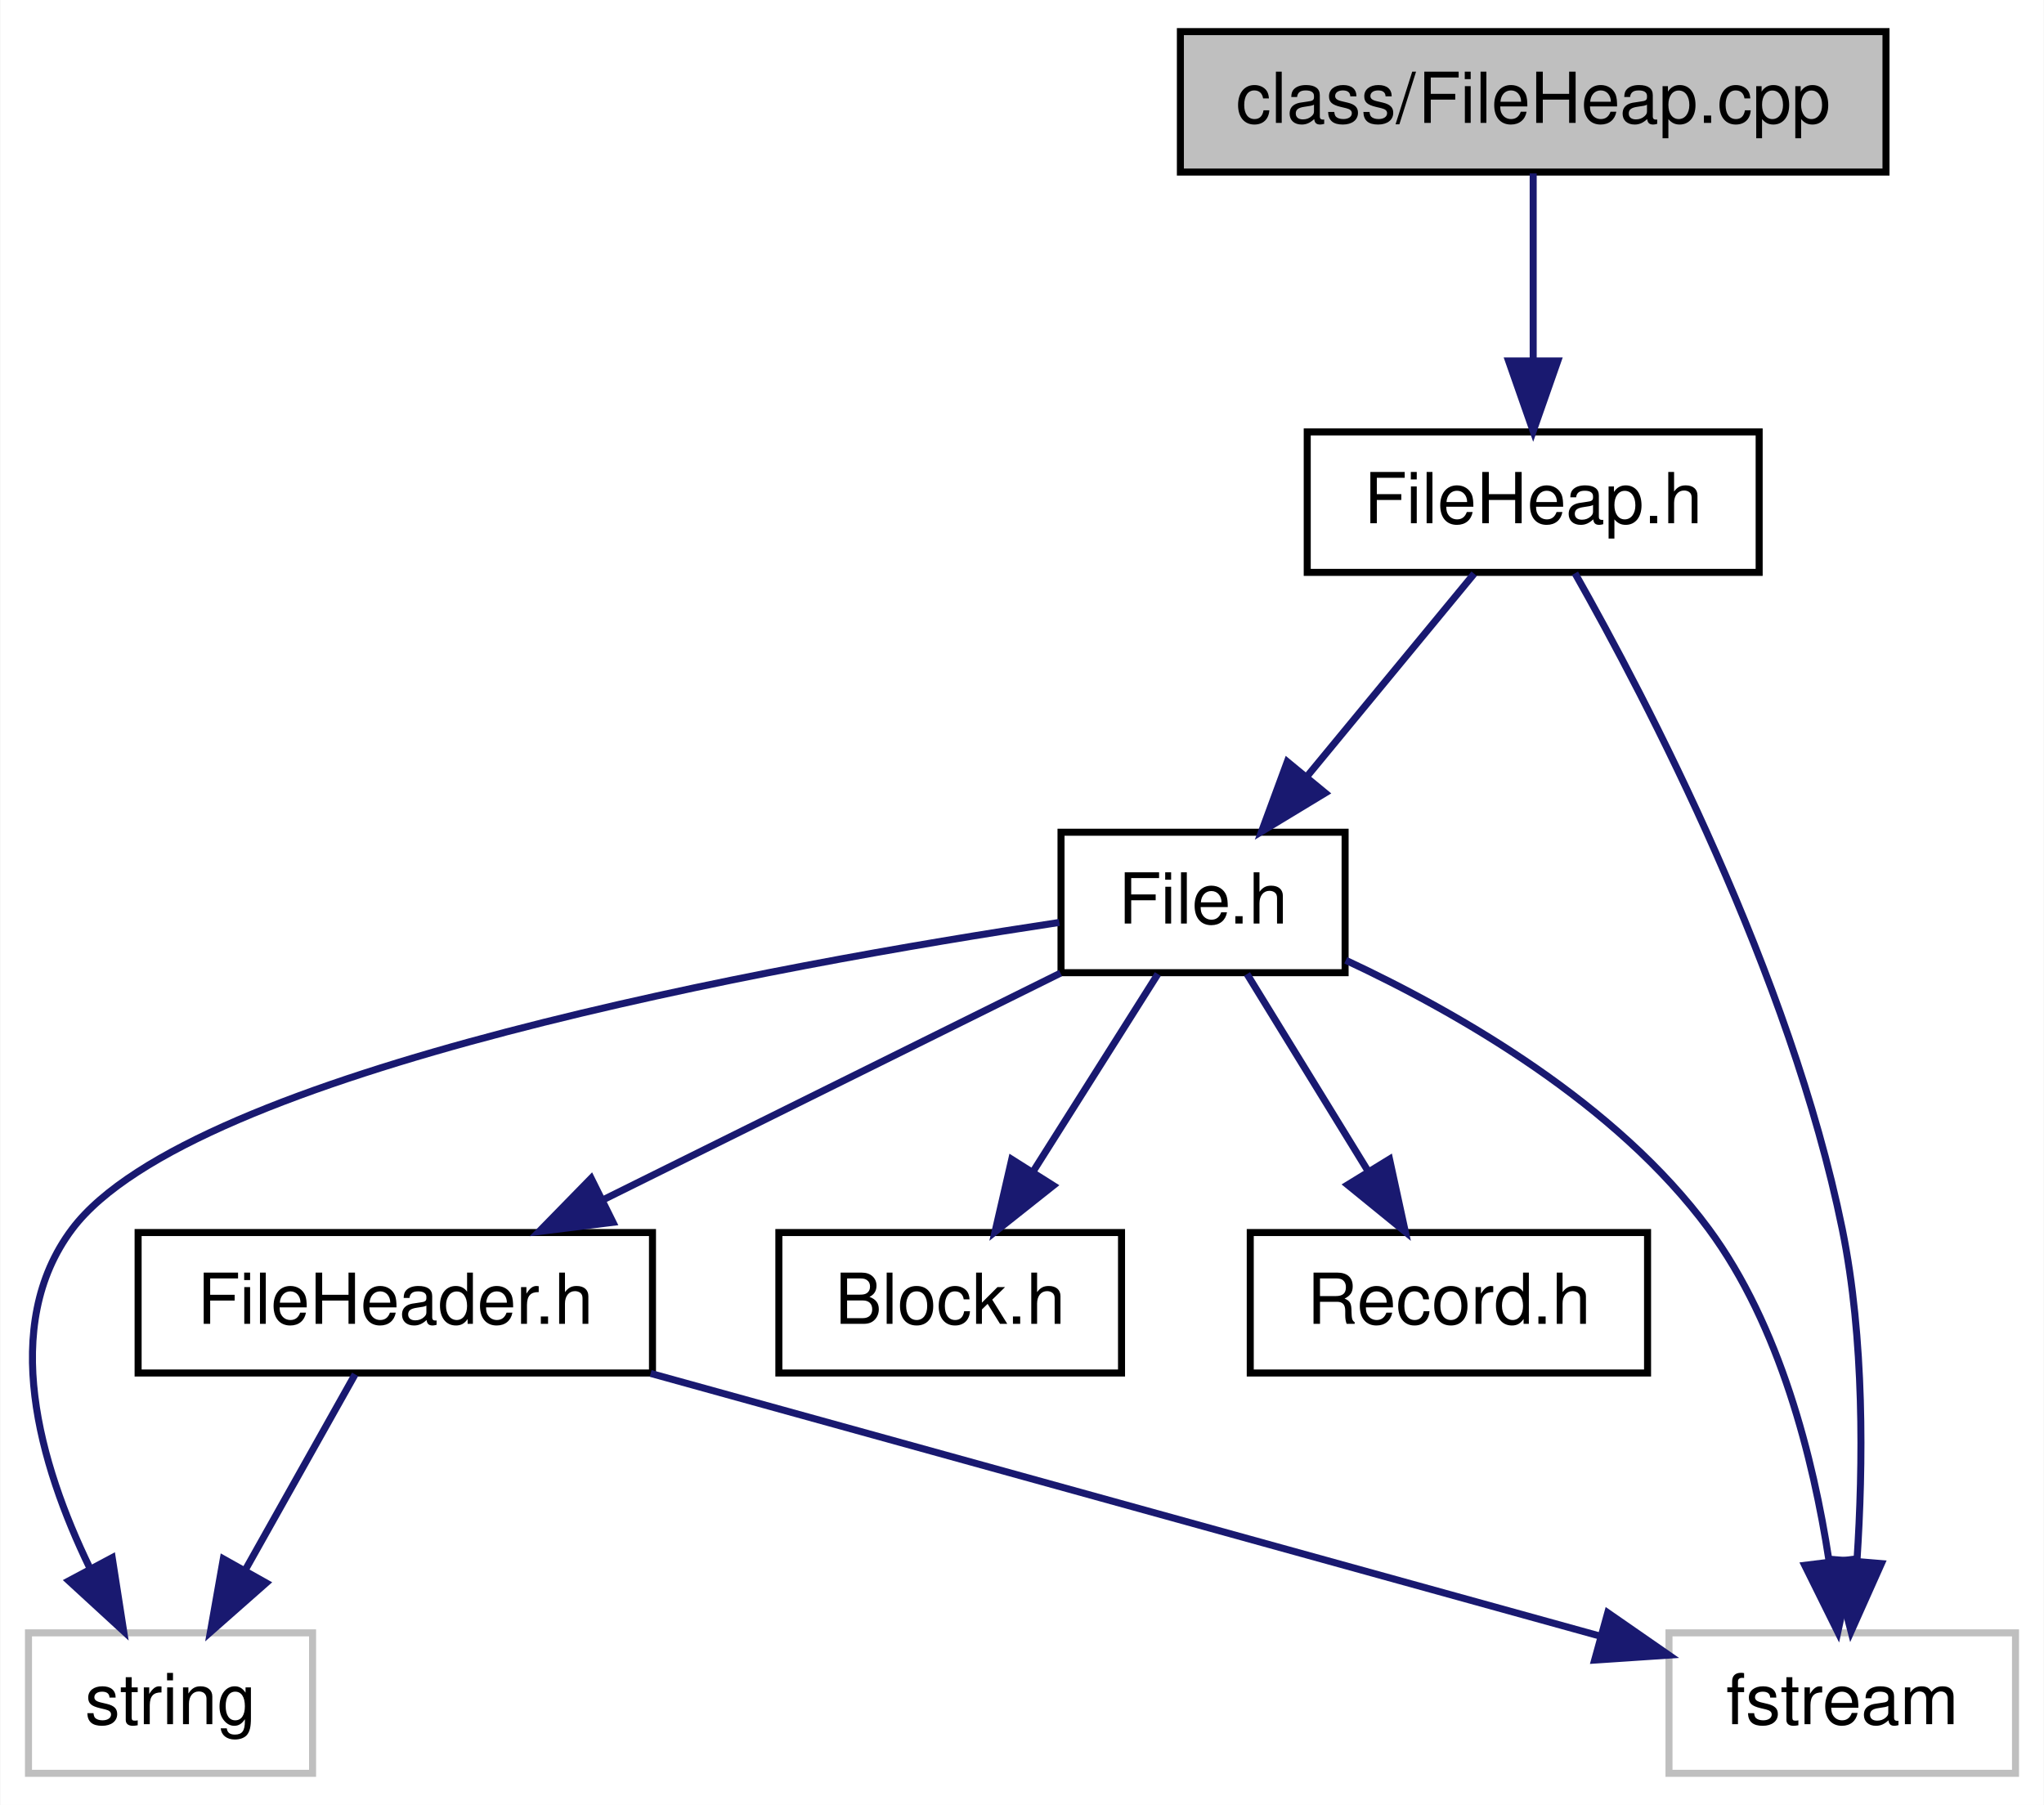
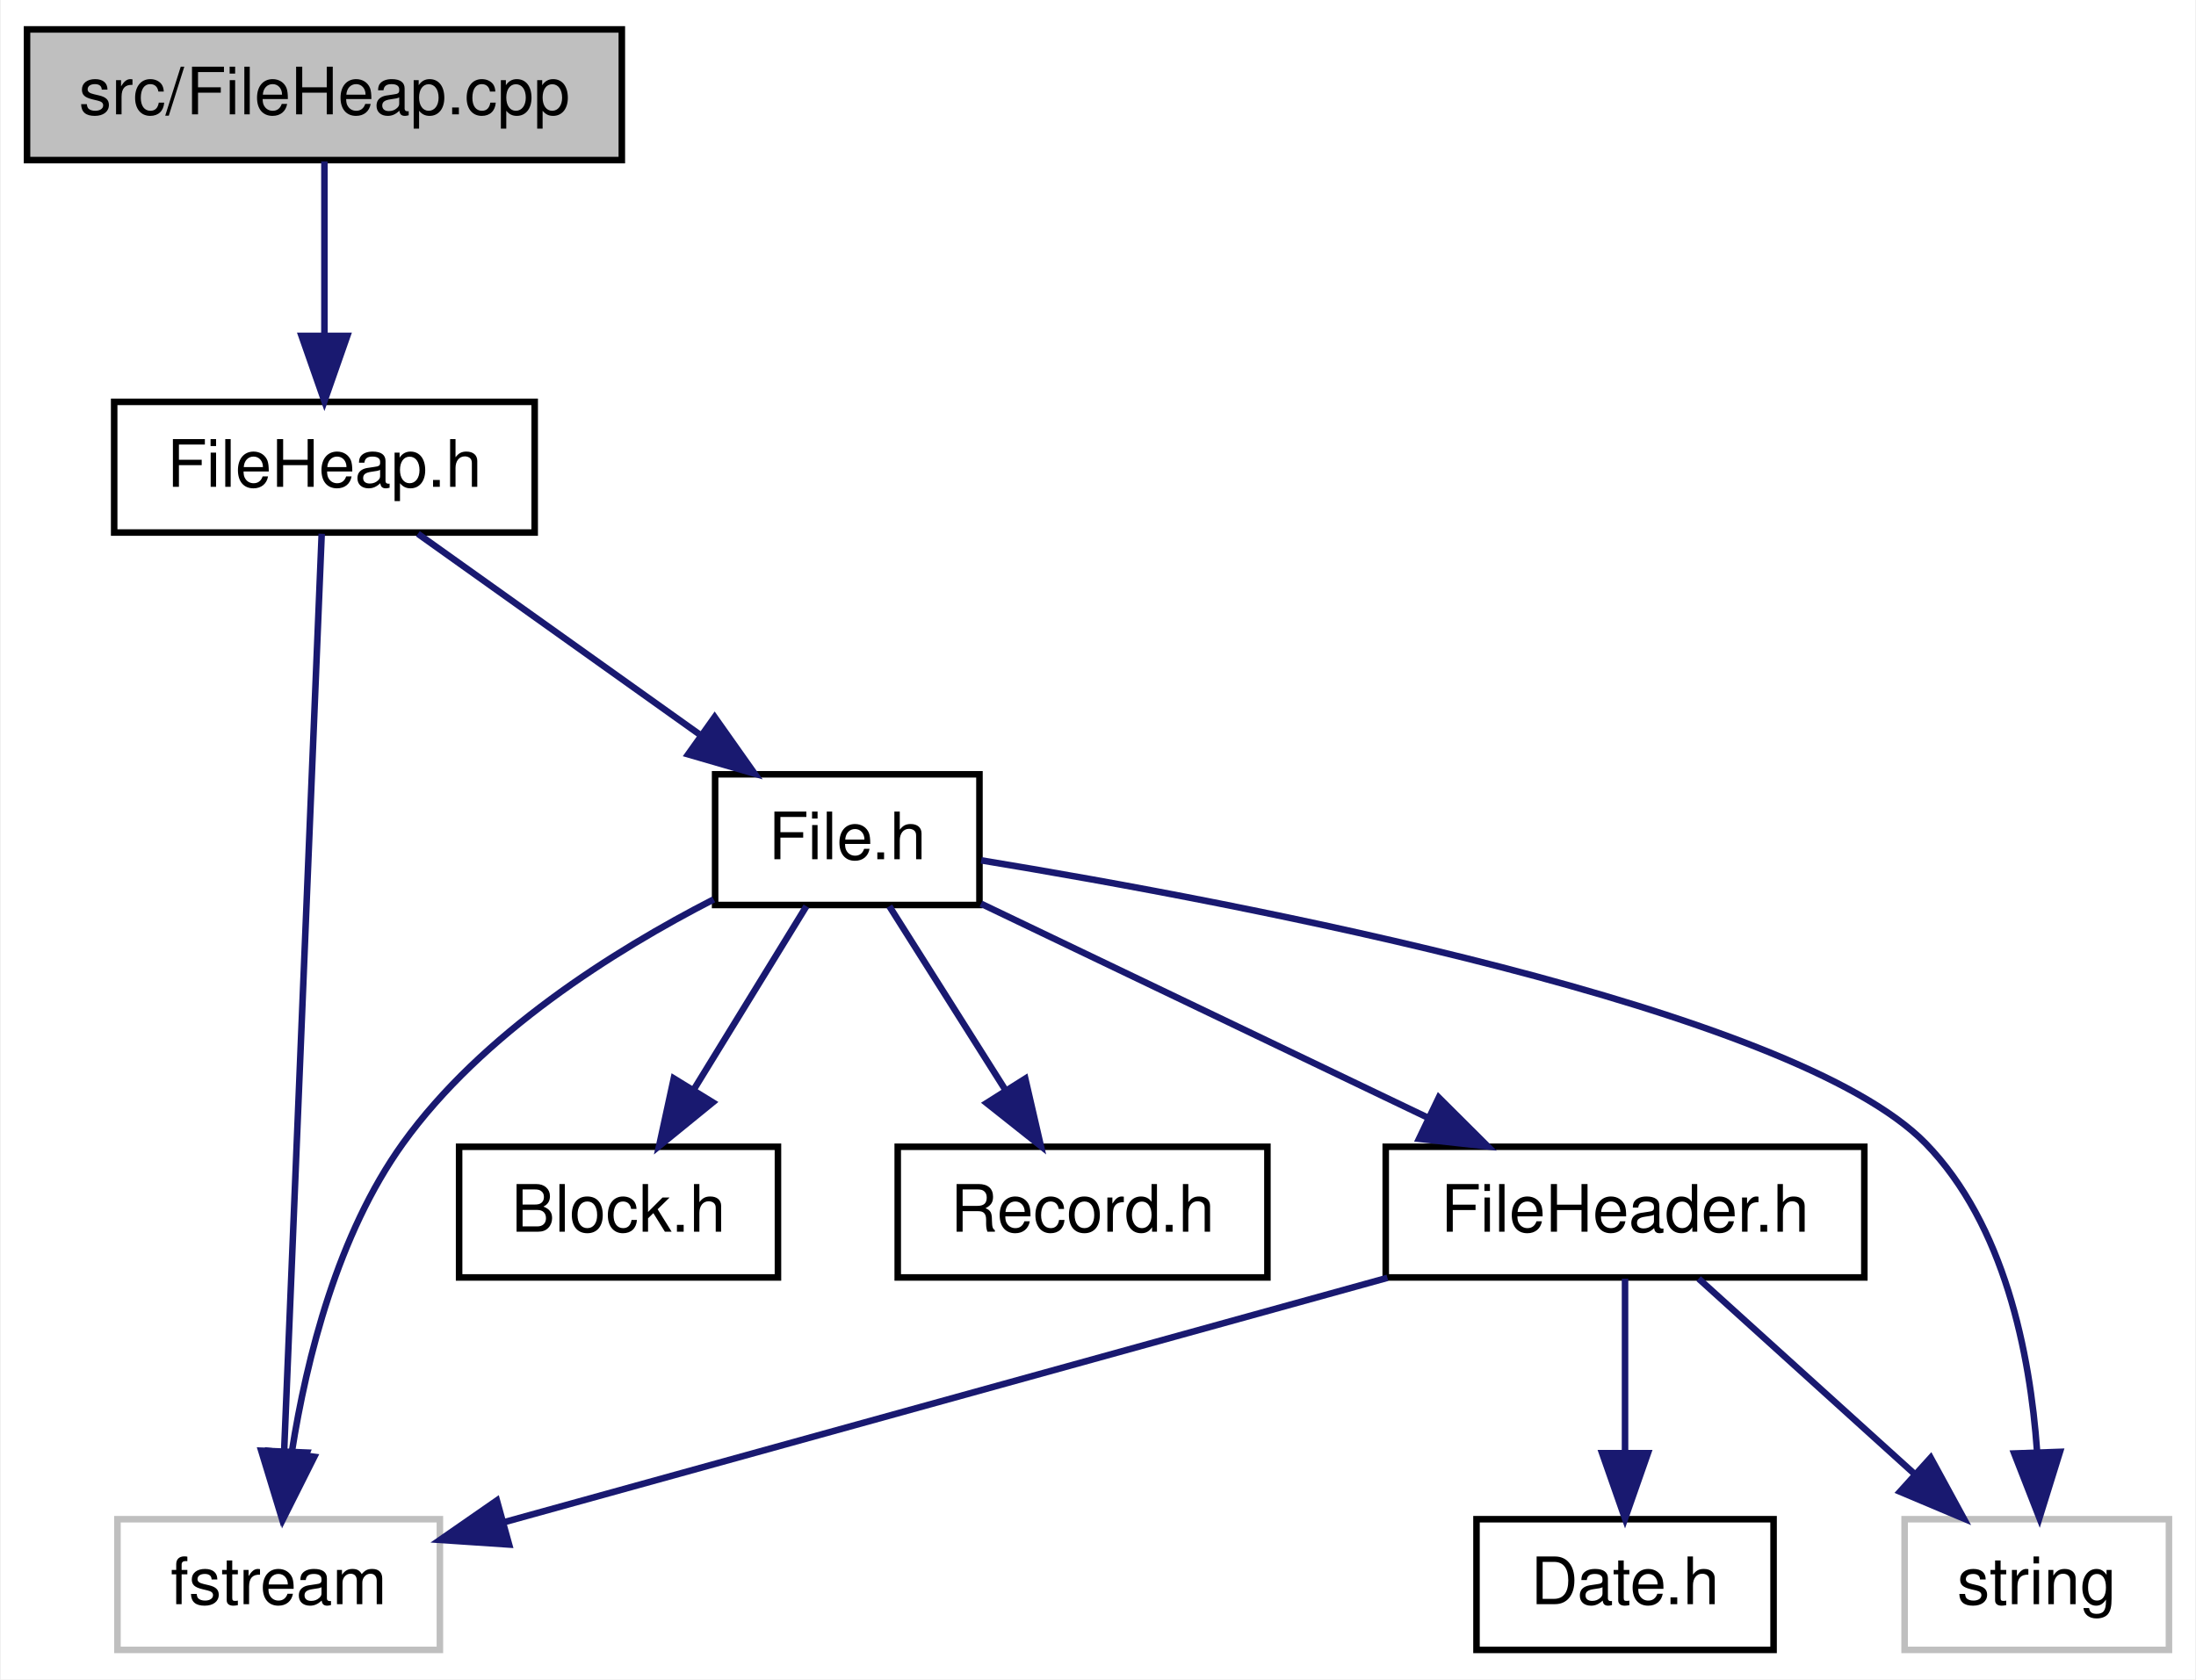
- <svg xmlns="http://www.w3.org/2000/svg" xmlns:xlink="http://www.w3.org/1999/xlink" width="291pt" height="257pt" viewBox="0.00 0.00 290.89 257.00">
+ <svg xmlns="http://www.w3.org/2000/svg" xmlns:xlink="http://www.w3.org/1999/xlink" width="336pt" height="257pt" viewBox="0.00 0.00 335.73 257.00">
  <g id="graph0" class="graph" transform="scale(1 1) rotate(0) translate(4 253)">
-     <polygon fill="white" stroke="transparent" points="-4,4 -4,-253 286.889,-253 286.889,4 -4,4" />
+     <polygon fill="white" stroke="transparent" points="-4,4 -4,-253 331.726,-253 331.726,4 -4,4" />
    <g id="node1" class="node">
-       <polygon fill="#bfbfbf" stroke="black" points="163.994,-228.5 163.994,-248.5 264.45,-248.5 264.45,-228.5 163.994,-228.5" />
-       <text text-anchor="middle" x="214.222" y="-235.5" font-family="Helvetica,sans-Serif" font-size="10.00">class/FileHeap.cpp</text>
+       <polygon fill="#bfbfbf" stroke="black" points="0,-228.5 0,-248.5 91.007,-248.5 91.007,-228.5 0,-228.5" />
+       <text text-anchor="middle" x="45.504" y="-235.5" font-family="Helvetica,sans-Serif" font-size="10.00">src/FileHeap.cpp</text>
    </g>
    <g id="node2" class="node">
      <g id="a_node2">
        <a xlink:href="FileHeap_8h.html" target="_top" xlink:title="Arquivo de declaração da classe FileHeap. ">
-           <polygon fill="white" stroke="black" points="182.053,-171.5 182.053,-191.5 246.393,-191.5 246.393,-171.5 182.053,-171.5" />
-           <text text-anchor="middle" x="214.222" y="-178.5" font-family="Helvetica,sans-Serif" font-size="10.00">FileHeap.h</text>
+           <polygon fill="white" stroke="black" points="13.334,-171.5 13.334,-191.5 77.674,-191.5 77.674,-171.5 13.334,-171.5" />
+           <text text-anchor="middle" x="45.504" y="-178.5" font-family="Helvetica,sans-Serif" font-size="10.00">FileHeap.h</text>
        </a>
      </g>
    </g>
    <g id="edge1" class="edge">
-       <path fill="none" stroke="midnightblue" d="M214.222,-228.31C214.222,-220.934 214.222,-210.72 214.222,-201.715" />
-       <polygon fill="midnightblue" stroke="midnightblue" points="217.723,-201.602 214.222,-191.602 210.723,-201.602 217.723,-201.602" />
+       <path fill="none" stroke="midnightblue" d="M45.504,-228.31C45.504,-220.934 45.504,-210.72 45.504,-201.715" />
+       <polygon fill="midnightblue" stroke="midnightblue" points="49.004,-201.602 45.504,-191.602 42.004,-201.602 49.004,-201.602" />
    </g>
    <g id="node3" class="node">
      <g id="a_node3">
        <a xlink:href="File_8h.html" target="_top" xlink:title="Arquivo de declaração da classe File. ">
-           <polygon fill="white" stroke="black" points="147,-114.5 147,-134.5 187.445,-134.5 187.445,-114.5 147,-114.5" />
-           <text text-anchor="middle" x="167.222" y="-121.5" font-family="Helvetica,sans-Serif" font-size="10.00">File.h</text>
+           <polygon fill="white" stroke="black" points="105.281,-114.5 105.281,-134.5 145.726,-134.5 145.726,-114.5 105.281,-114.5" />
+           <text text-anchor="middle" x="125.504" y="-121.5" font-family="Helvetica,sans-Serif" font-size="10.00">File.h</text>
        </a>
      </g>
    </g>
    <g id="edge2" class="edge">
-       <path fill="none" stroke="midnightblue" d="M205.82,-171.31C199.203,-163.285 189.817,-151.902 181.958,-142.371" />
-       <polygon fill="midnightblue" stroke="midnightblue" points="184.615,-140.091 175.552,-134.602 179.214,-144.544 184.615,-140.091" />
+       <path fill="none" stroke="midnightblue" d="M59.806,-171.31C71.751,-162.799 88.998,-150.51 102.824,-140.659" />
+       <polygon fill="midnightblue" stroke="midnightblue" points="105.212,-143.256 111.325,-134.602 101.15,-137.554 105.212,-143.256" />
    </g>
    <g id="node4" class="node">
-       <polygon fill="white" stroke="#bfbfbf" points="233.555,-.5 233.555,-20.5 282.889,-20.5 282.889,-.5 233.555,-.5" />
-       <text text-anchor="middle" x="258.223" y="-7.5" font-family="Helvetica,sans-Serif" font-size="10.00">fstream</text>
+       <polygon fill="white" stroke="#bfbfbf" points="13.836,-.5 13.836,-20.5 63.17,-20.5 63.17,-.5 13.836,-.5" />
+       <text text-anchor="middle" x="38.504" y="-7.5" font-family="Helvetica,sans-Serif" font-size="10.00">fstream</text>
    </g>
-     <g id="edge10" class="edge">
-       <path fill="none" stroke="midnightblue" d="M220.173,-171.373C230.384,-153.341 250.856,-114.16 258.223,-78 261.403,-62.391 261.205,-44.326 260.321,-30.814" />
-       <polygon fill="midnightblue" stroke="midnightblue" points="263.796,-30.364 259.476,-20.69 256.82,-30.947 263.796,-30.364" />
+     <g id="edge11" class="edge">
+       <path fill="none" stroke="midnightblue" d="M45.087,-171.315C43.961,-143.818 40.844,-67.675 39.339,-30.899" />
+       <polygon fill="midnightblue" stroke="midnightblue" points="42.833,-30.696 38.927,-20.848 35.839,-30.982 42.833,-30.696" />
    </g>
    <g id="edge3" class="edge">
-       <path fill="none" stroke="midnightblue" d="M187.542,-116.269C203.825,-108.664 226.055,-95.838 239.222,-78 249.377,-64.243 254.108,-45.263 256.311,-30.932" />
-       <polygon fill="midnightblue" stroke="midnightblue" points="259.832,-30.98 257.59,-20.625 252.885,-30.118 259.832,-30.98" />
+       <path fill="none" stroke="midnightblue" d="M105.059,-115.356C89.807,-107.526 69.598,-94.845 57.504,-78 47.531,-64.11 42.782,-45.143 40.527,-30.851" />
+       <polygon fill="midnightblue" stroke="midnightblue" points="43.952,-30.048 39.2,-20.578 37.01,-30.944 43.952,-30.048" />
    </g>
    <g id="node5" class="node">
-       <polygon fill="white" stroke="#bfbfbf" points="0,-.5 0,-20.5 40.445,-20.5 40.445,-.5 0,-.5" />
-       <text text-anchor="middle" x="20.223" y="-7.5" font-family="Helvetica,sans-Serif" font-size="10.00">string</text>
+       <polygon fill="white" stroke="#bfbfbf" points="287.281,-.5 287.281,-20.5 327.726,-20.5 327.726,-.5 287.281,-.5" />
+       <text text-anchor="middle" x="307.503" y="-7.5" font-family="Helvetica,sans-Serif" font-size="10.00">string</text>
    </g>
    <g id="edge4" class="edge">
-       <path fill="none" stroke="midnightblue" d="M146.756,-121.654C107.33,-115.707 23.229,-100.613 6.223,-78 -4.181,-64.166 1.638,-44.42 8.671,-29.857" />
-       <polygon fill="midnightblue" stroke="midnightblue" points="11.918,-31.207 13.549,-20.739 5.746,-27.905 11.918,-31.207" />
+       <path fill="none" stroke="midnightblue" d="M146.002,-121.331C185.564,-114.812 270.326,-98.75 290.503,-78 302.588,-65.573 306.467,-45.881 307.543,-30.966" />
+       <polygon fill="midnightblue" stroke="midnightblue" points="311.05,-30.81 307.908,-20.692 304.055,-30.561 311.05,-30.81" />
    </g>
    <g id="node6" class="node">
      <g id="a_node6">
        <a xlink:href="FileHeader_8h.html" target="_top" xlink:title="Arquivo de declaração da classe FileHeader. ">
-           <polygon fill="white" stroke="black" points="15.608,-57.5 15.608,-77.5 88.837,-77.5 88.837,-57.5 15.608,-57.5" />
-           <text text-anchor="middle" x="52.222" y="-64.5" font-family="Helvetica,sans-Serif" font-size="10.00">FileHeader.h</text>
+           <polygon fill="white" stroke="black" points="207.889,-57.5 207.889,-77.5 281.118,-77.5 281.118,-57.5 207.889,-57.5" />
+           <text text-anchor="middle" x="244.504" y="-64.5" font-family="Helvetica,sans-Serif" font-size="10.00">FileHeader.h</text>
        </a>
      </g>
    </g>
    <g id="edge5" class="edge">
-       <path fill="none" stroke="midnightblue" d="M146.928,-114.441C128.892,-105.501 102.298,-92.32 81.879,-82.2" />
-       <polygon fill="midnightblue" stroke="midnightblue" points="83.216,-78.956 72.701,-77.65 80.107,-85.227 83.216,-78.956" />
+       <path fill="none" stroke="midnightblue" d="M145.96,-114.701C164.747,-105.703 192.831,-92.251 214.217,-82.007" />
+       <polygon fill="midnightblue" stroke="midnightblue" points="216.008,-85.03 223.514,-77.554 212.984,-78.717 216.008,-85.03" />
+     </g>
+     <g id="node8" class="node">
+       <g id="a_node8">
+         <a xlink:href="Block_8h.html" target="_top" xlink:title="Arquivo de declaração da classe Block. ">
+           <polygon fill="white" stroke="black" points="66.111,-57.5 66.111,-77.5 114.896,-77.5 114.896,-57.5 66.111,-57.5" />
+           <text text-anchor="middle" x="90.504" y="-64.5" font-family="Helvetica,sans-Serif" font-size="10.00">Block.h</text>
+         </a>
+       </g>
+     </g>
+     <g id="edge9" class="edge">
+       <path fill="none" stroke="midnightblue" d="M119.246,-114.309C114.468,-106.528 107.751,-95.589 102.012,-86.242" />
+       <polygon fill="midnightblue" stroke="midnightblue" points="104.922,-84.293 96.707,-77.602 98.957,-87.955 104.922,-84.293" />
+     </g>
+     <g id="node9" class="node">
+       <g id="a_node9">
+         <a xlink:href="Record_8h.html" target="_top" xlink:title="Arquivo de declaração da classe Record. ">
+           <polygon fill="white" stroke="black" points="133.222,-57.5 133.222,-77.5 189.785,-77.5 189.785,-57.5 133.222,-57.5" />
+           <text text-anchor="middle" x="161.504" y="-64.5" font-family="Helvetica,sans-Serif" font-size="10.00">Record.h</text>
+         </a>
+       </g>
+     </g>
+     <g id="edge10" class="edge">
+       <path fill="none" stroke="midnightblue" d="M131.94,-114.309C136.854,-106.528 143.763,-95.589 149.666,-86.242" />
+       <polygon fill="midnightblue" stroke="midnightblue" points="152.742,-87.926 155.123,-77.602 146.824,-84.188 152.742,-87.926" />
+     </g>
+     <g id="edge6" class="edge">
+       <path fill="none" stroke="midnightblue" d="M208.149,-57.441C170.035,-46.895 110.585,-30.445 73.131,-20.081" />
+       <polygon fill="midnightblue" stroke="midnightblue" points="73.758,-16.623 63.186,-17.33 71.891,-23.37 73.758,-16.623" />
+     </g>
+     <g id="edge7" class="edge">
+       <path fill="none" stroke="midnightblue" d="M255.767,-57.309C264.905,-49.042 277.983,-37.209 288.704,-27.51" />
+       <polygon fill="midnightblue" stroke="midnightblue" points="291.271,-29.907 296.338,-20.602 286.574,-24.716 291.271,-29.907" />
    </g>
    <g id="node7" class="node">
      <g id="a_node7">
-         <a xlink:href="Block_8h.html" target="_top" xlink:title="Arquivo de declaração da classe Block. ">
-           <polygon fill="white" stroke="black" points="106.83,-57.5 106.83,-77.5 155.615,-77.5 155.615,-57.5 106.83,-57.5" />
-           <text text-anchor="middle" x="131.222" y="-64.5" font-family="Helvetica,sans-Serif" font-size="10.00">Block.h</text>
+         <a xlink:href="Date_8h.html" target="_top" xlink:title="Arquivo de declaração da classe Date. ">
+           <polygon fill="white" stroke="black" points="221.776,-.5 221.776,-20.5 267.231,-20.5 267.231,-.5 221.776,-.5" />
+           <text text-anchor="middle" x="244.504" y="-7.5" font-family="Helvetica,sans-Serif" font-size="10.00">Date.h</text>
        </a>
      </g>
    </g>
    <g id="edge8" class="edge">
-       <path fill="none" stroke="midnightblue" d="M160.786,-114.309C155.872,-106.528 148.963,-95.589 143.06,-86.242" />
-       <polygon fill="midnightblue" stroke="midnightblue" points="145.902,-84.188 137.603,-77.602 139.984,-87.926 145.902,-84.188" />
-     </g>
-     <g id="node8" class="node">
-       <g id="a_node8">
-         <a xlink:href="Record_8h.html" target="_top" xlink:title="Arquivo de declaração da classe Record. ">
-           <polygon fill="white" stroke="black" points="173.941,-57.5 173.941,-77.5 230.504,-77.5 230.504,-57.5 173.941,-57.5" />
-           <text text-anchor="middle" x="202.222" y="-64.5" font-family="Helvetica,sans-Serif" font-size="10.00">Record.h</text>
-         </a>
-       </g>
-     </g>
-     <g id="edge9" class="edge">
-       <path fill="none" stroke="midnightblue" d="M173.48,-114.309C178.258,-106.528 184.975,-95.589 190.714,-86.242" />
-       <polygon fill="midnightblue" stroke="midnightblue" points="193.769,-87.955 196.019,-77.602 187.804,-84.293 193.769,-87.955" />
-     </g>
-     <g id="edge6" class="edge">
-       <path fill="none" stroke="midnightblue" d="M88.577,-57.441C126.691,-46.895 186.141,-30.445 223.595,-20.081" />
-       <polygon fill="midnightblue" stroke="midnightblue" points="224.835,-23.37 233.54,-17.33 222.968,-16.623 224.835,-23.37" />
-     </g>
-     <g id="edge7" class="edge">
-       <path fill="none" stroke="midnightblue" d="M46.502,-57.309C42.179,-49.609 36.12,-38.817 30.909,-29.535" />
-       <polygon fill="midnightblue" stroke="midnightblue" points="33.841,-27.609 25.894,-20.602 27.737,-31.035 33.841,-27.609" />
+       <path fill="none" stroke="midnightblue" d="M244.504,-57.309C244.504,-49.934 244.504,-39.72 244.504,-30.715" />
+       <polygon fill="midnightblue" stroke="midnightblue" points="248.004,-30.602 244.504,-20.602 241.004,-30.602 248.004,-30.602" />
    </g>
  </g>
</svg>
